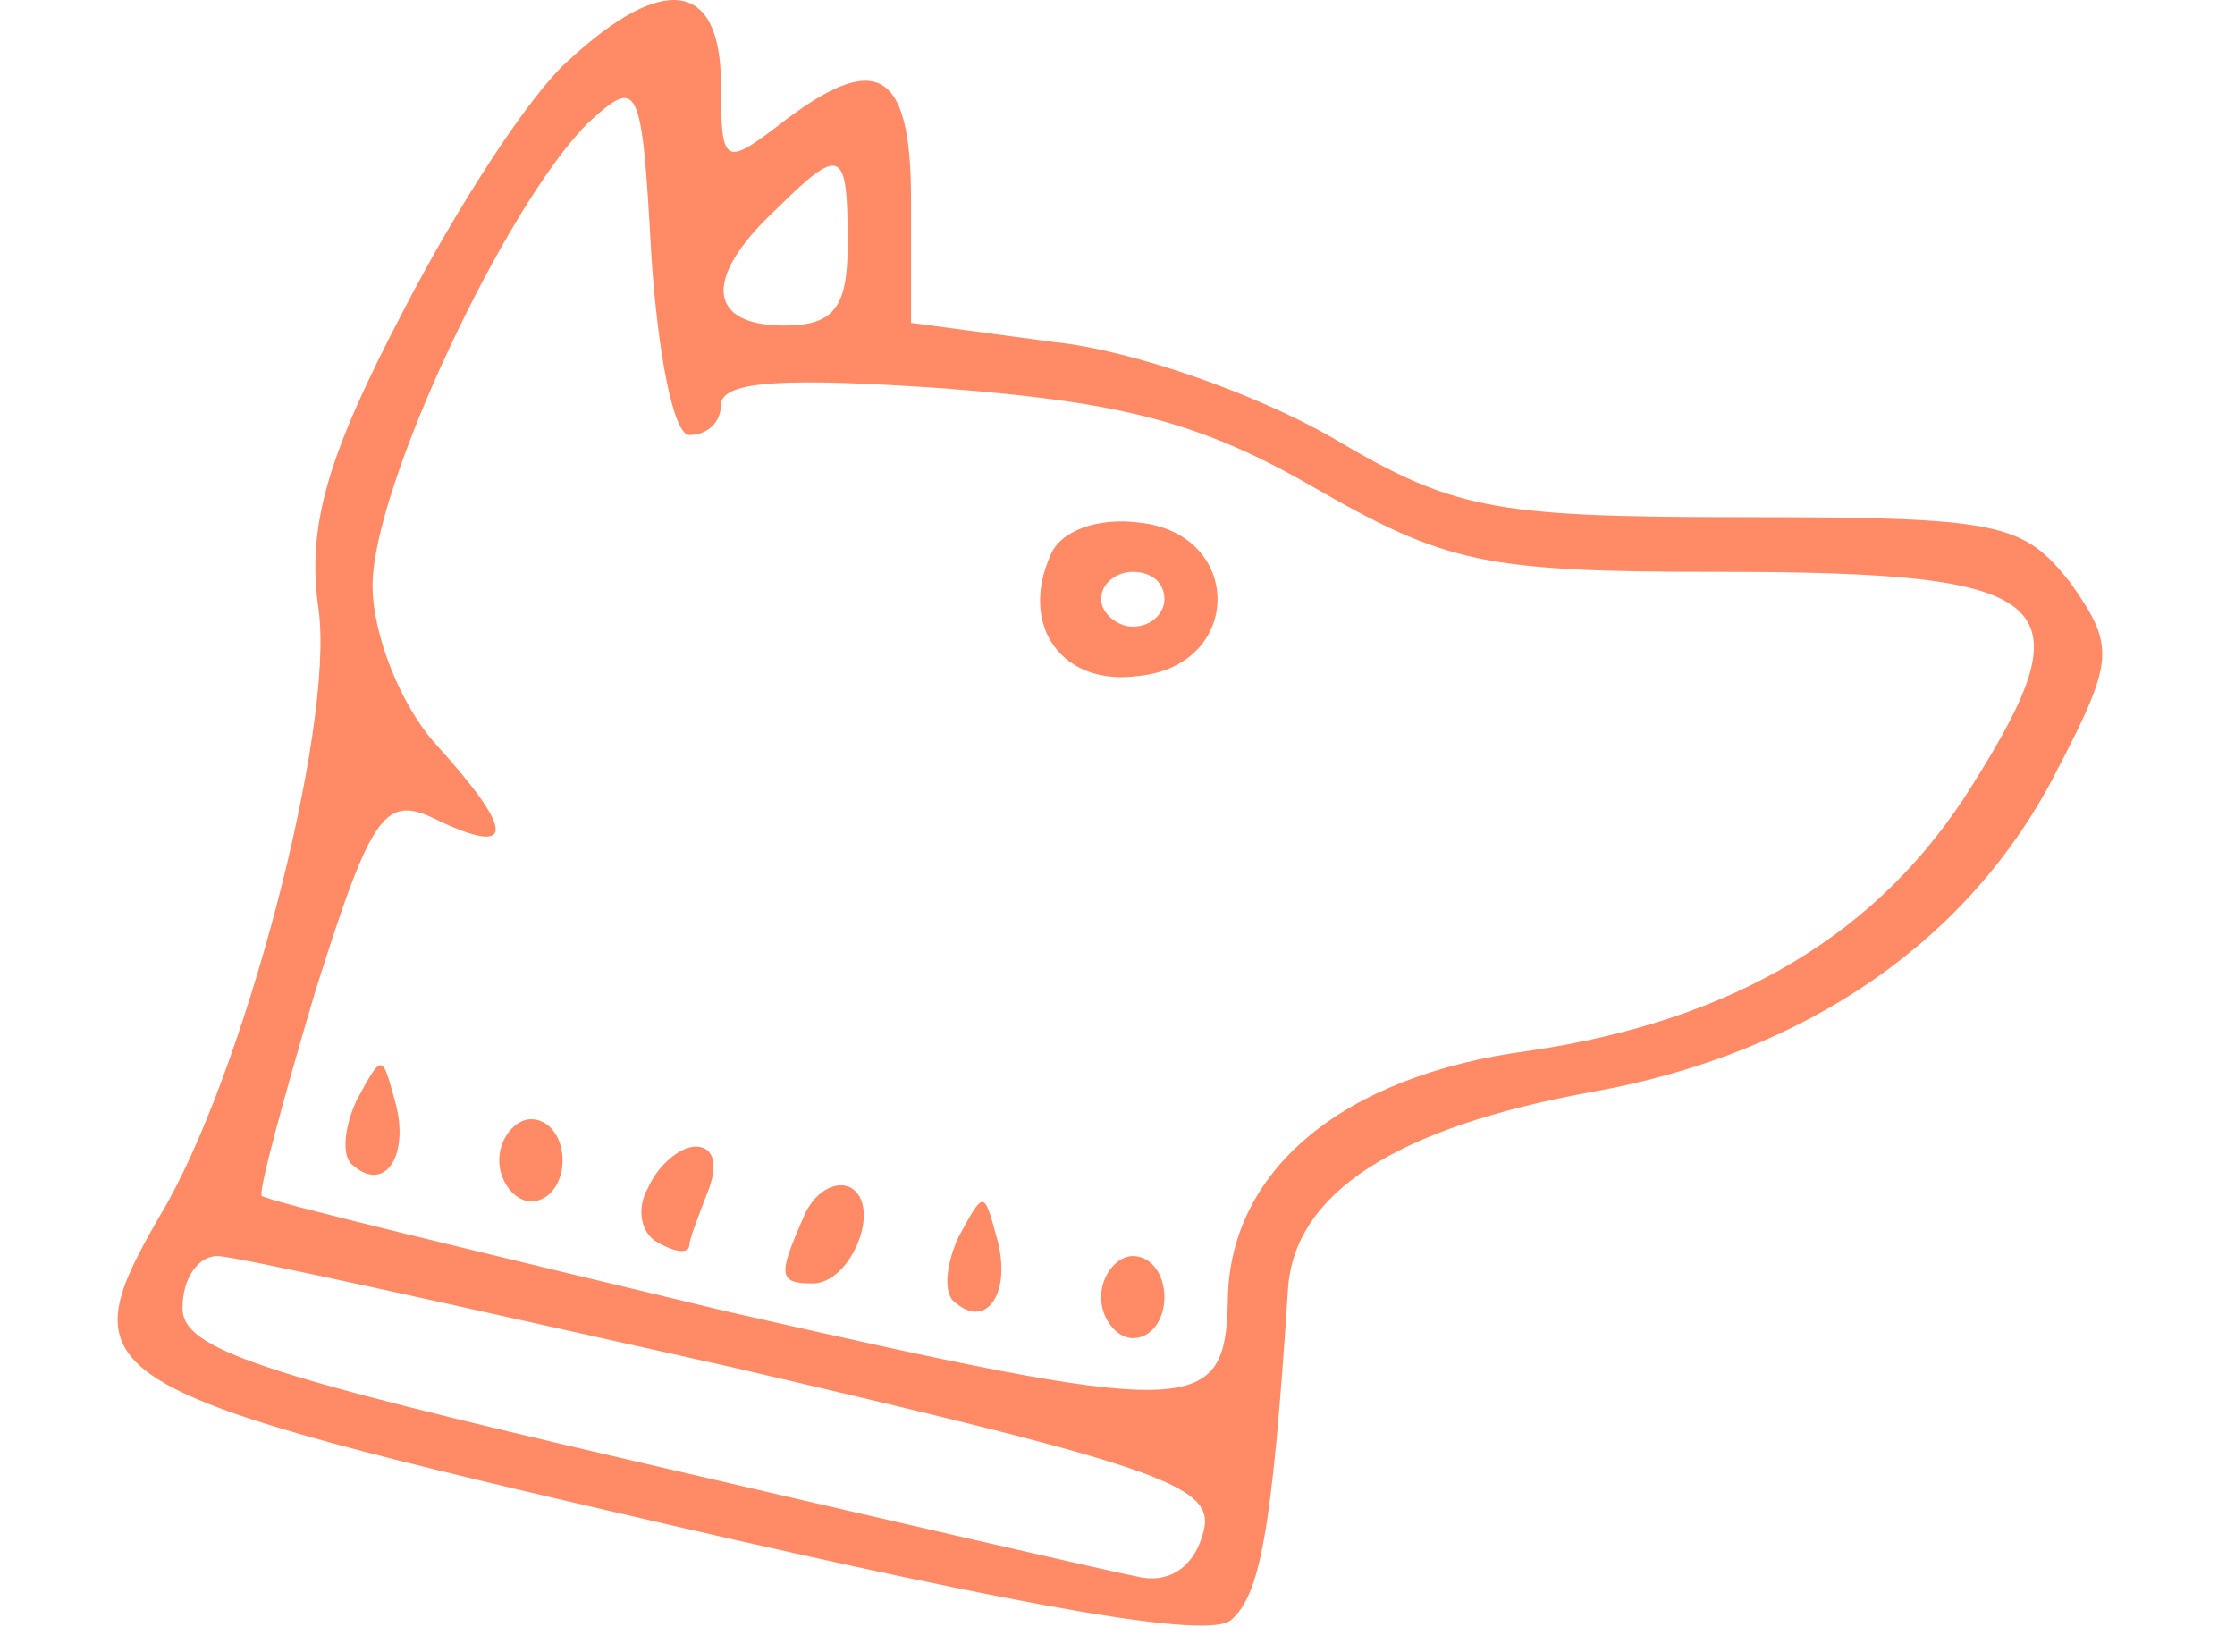
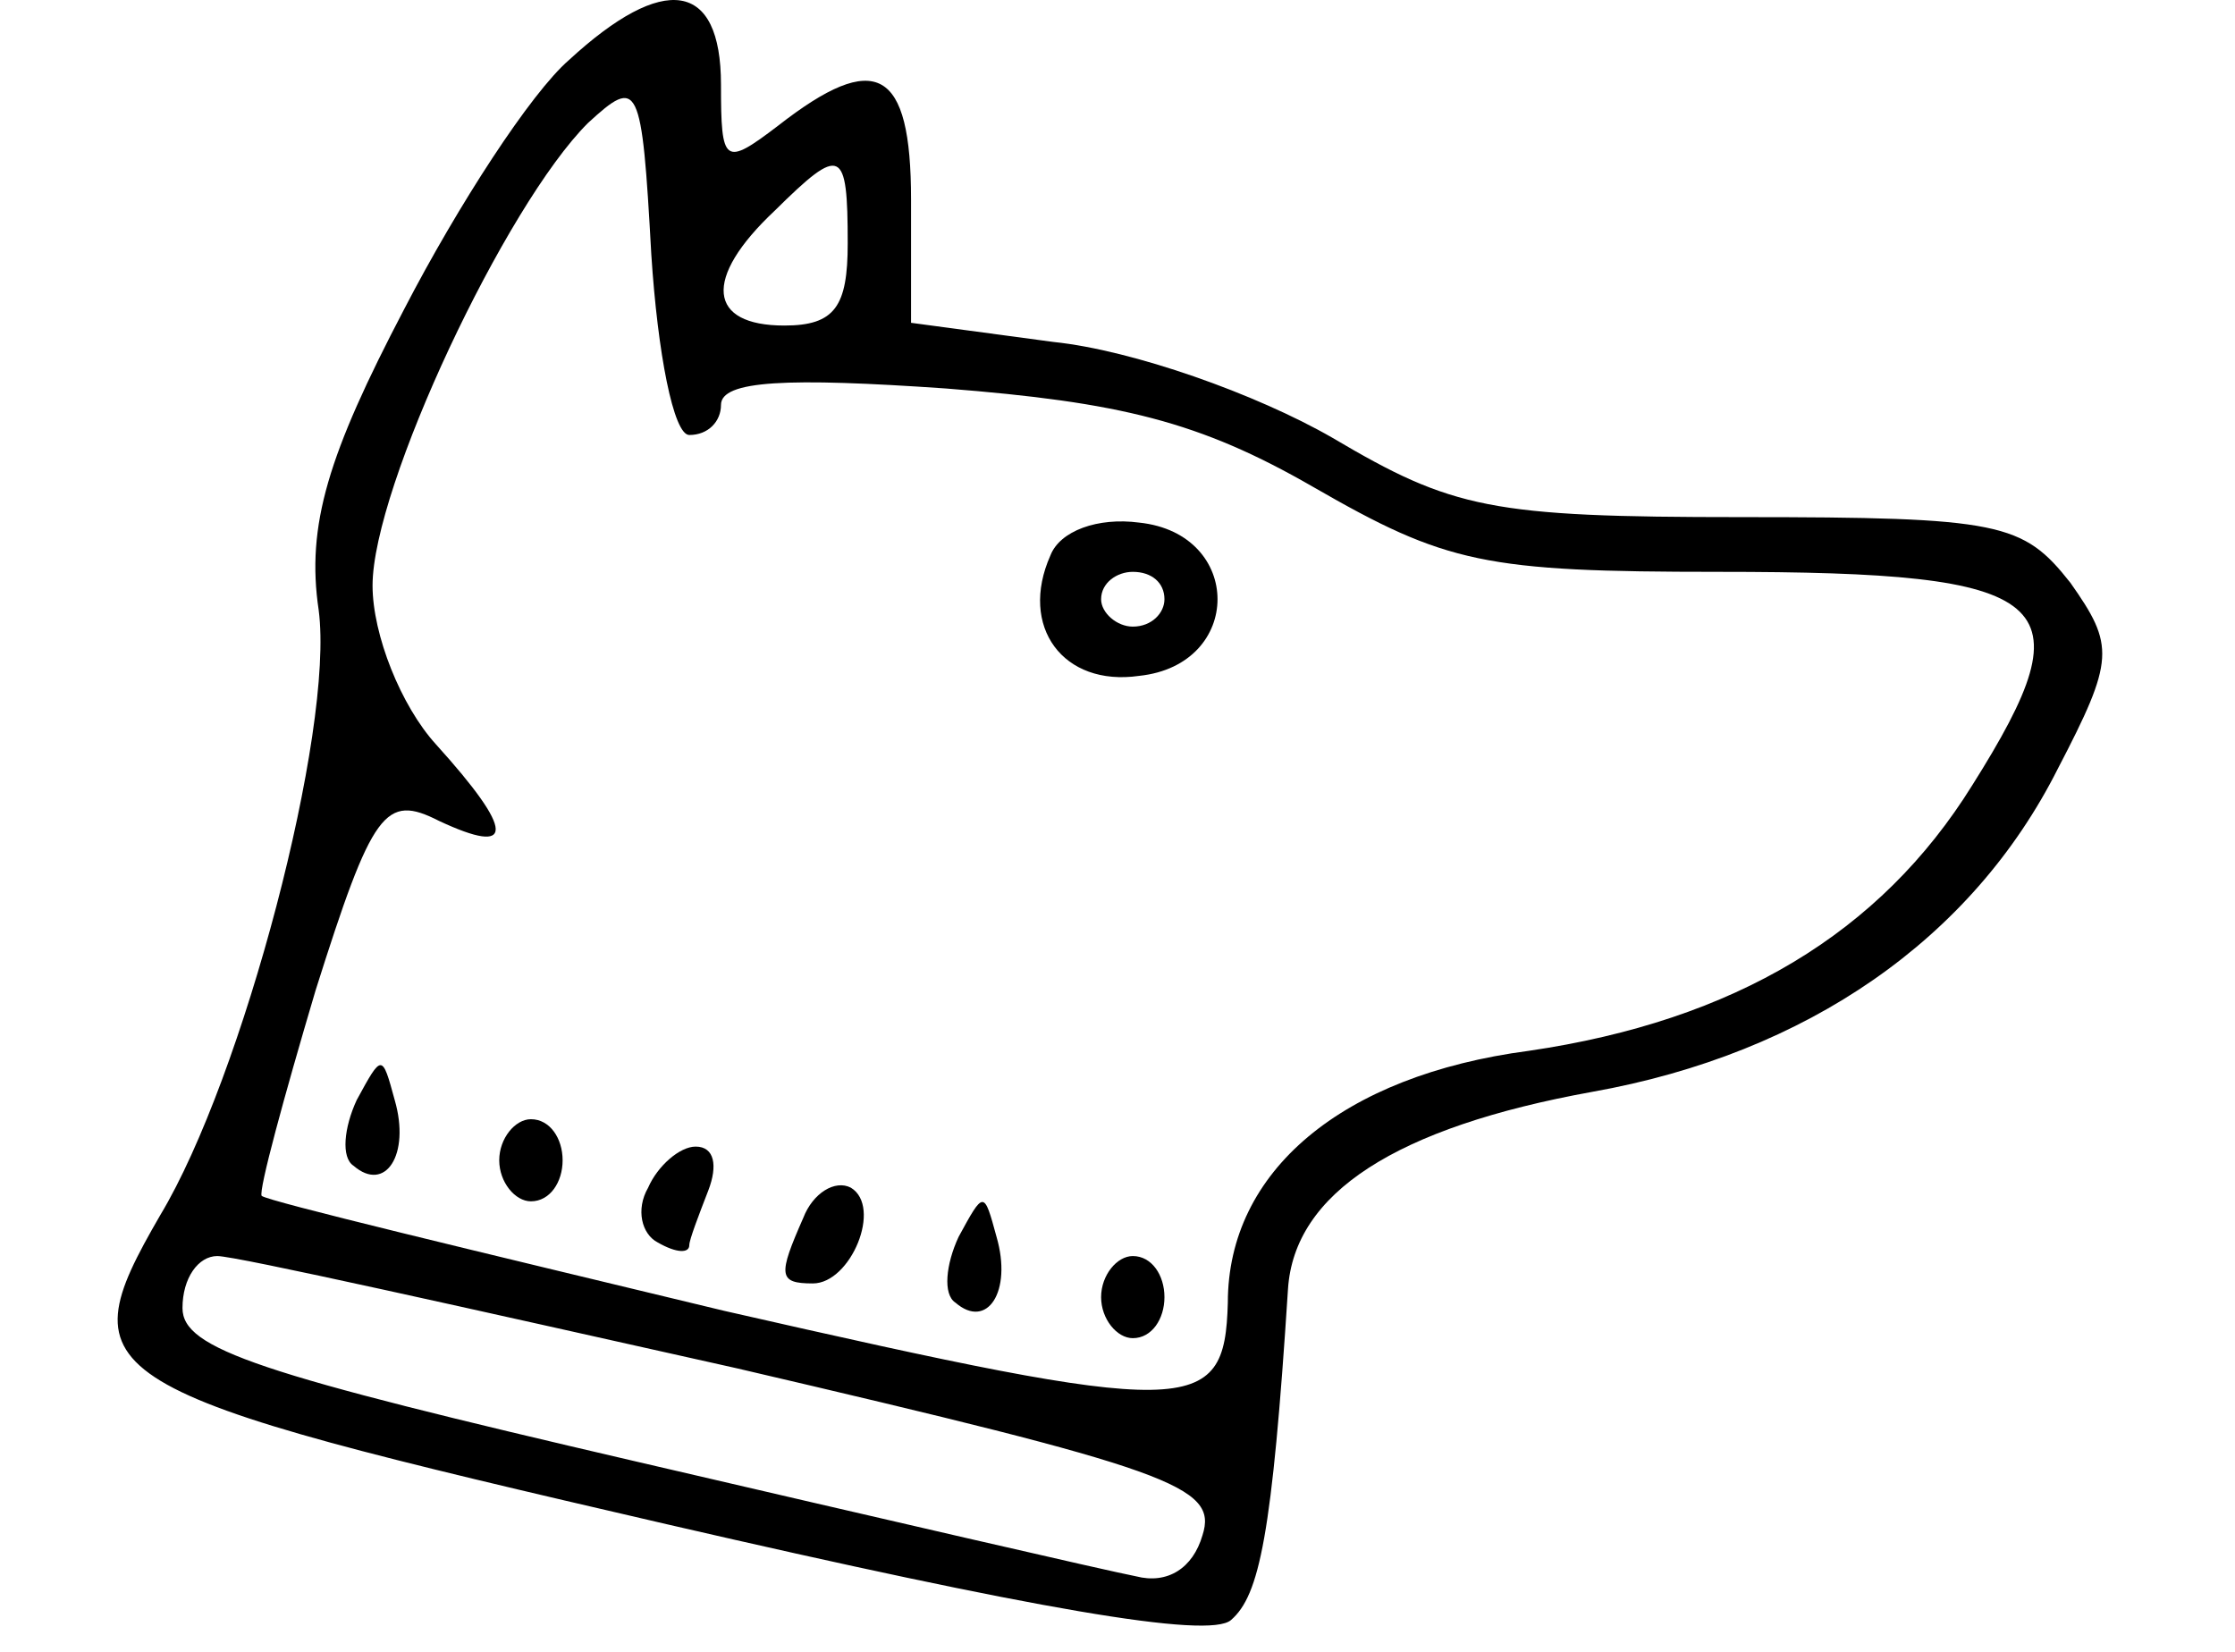
- <svg xmlns="http://www.w3.org/2000/svg" width="46" height="34" viewBox="0 0 46 38" fill="none">
-   <path d="M10.381 1.382C9.507 2.137 7.831 4.718 6.592 7.111C4.844 10.448 4.334 12.085 4.625 14.037C4.989 16.807 2.876 24.803 0.982 27.951C-1.204 31.729 -0.694 31.981 12.64 35.066C21.093 37.017 25.1 37.71 25.61 37.269C26.266 36.703 26.558 35.318 26.922 29.651C27.068 27.447 29.399 25.936 33.917 25.118C38.872 24.236 42.661 21.592 44.628 17.689C45.94 15.17 45.94 14.855 44.92 13.407C43.827 12.022 43.317 11.896 37.342 11.896C31.585 11.896 30.711 11.707 27.942 10.07C26.193 9.063 23.352 8.055 21.53 7.867L18.251 7.426V4.593C18.251 1.57 17.449 1.13 15.191 2.893C13.952 3.837 13.879 3.774 13.879 1.948C13.879 -0.444 12.567 -0.633 10.381 1.382ZM13.15 10.007C13.588 10.007 13.879 9.692 13.879 9.315C13.879 8.748 15.409 8.685 19.052 8.937C23.06 9.252 24.882 9.692 27.505 11.204C30.565 12.966 31.44 13.155 36.832 13.155C44.628 13.155 45.357 13.785 42.661 18.066C40.548 21.466 37.196 23.481 32.46 24.174C28.161 24.74 25.538 26.944 25.538 29.966C25.465 32.61 24.736 32.61 13.952 30.155C8.195 28.77 3.459 27.636 3.313 27.51C3.241 27.384 3.823 25.244 4.552 22.788C5.864 18.633 6.155 18.255 7.394 18.885C9.143 19.703 9.143 19.137 7.321 17.122C6.519 16.24 5.864 14.603 5.864 13.47C5.864 11.204 8.924 4.718 10.819 2.83C11.984 1.759 12.057 1.885 12.276 5.852C12.422 8.118 12.786 10.007 13.15 10.007ZM16.794 5.6C16.794 7.048 16.502 7.489 15.336 7.489C13.588 7.489 13.442 6.418 15.118 4.844C16.648 3.333 16.794 3.396 16.794 5.6ZM14.243 31.477C24.226 33.806 25.319 34.184 24.955 35.318C24.736 36.073 24.153 36.451 23.424 36.262C22.769 36.136 17.595 34.94 11.912 33.618C3.241 31.603 1.492 31.036 1.492 30.092C1.492 29.399 1.856 28.895 2.293 28.895C2.73 28.895 8.05 30.092 14.243 31.477Z" fill="#FF8A65" />
-   <path d="M21.457 12.777C20.728 14.415 21.748 15.8 23.497 15.548C25.902 15.296 25.902 12.274 23.497 12.022C22.55 11.896 21.676 12.211 21.457 12.777ZM24.08 13.785C24.08 14.1 23.789 14.415 23.352 14.415C22.987 14.415 22.623 14.1 22.623 13.785C22.623 13.407 22.987 13.155 23.352 13.155C23.789 13.155 24.08 13.407 24.08 13.785Z" fill="#FF8A65" />
-   <path d="M5.499 25.307C5.208 25.936 5.135 26.629 5.427 26.818C6.155 27.447 6.738 26.566 6.374 25.307C6.082 24.236 6.082 24.236 5.499 25.307Z" fill="#FF8A65" />
-   <path d="M8.778 26.692C8.778 27.196 9.143 27.636 9.507 27.636C9.944 27.636 10.236 27.196 10.236 26.692C10.236 26.188 9.944 25.747 9.507 25.747C9.143 25.747 8.778 26.188 8.778 26.692Z" fill="#FF8A65" />
-   <path d="M12.203 27.322C11.912 27.825 12.057 28.392 12.422 28.581C12.859 28.833 13.15 28.833 13.15 28.644C13.15 28.518 13.369 27.951 13.588 27.384C13.806 26.818 13.733 26.377 13.296 26.377C12.932 26.377 12.422 26.818 12.203 27.322Z" fill="#FF8A65" />
-   <path d="M15.773 28.014C15.191 29.336 15.191 29.525 15.992 29.525C16.866 29.525 17.595 27.762 16.866 27.322C16.502 27.133 15.992 27.447 15.773 28.014Z" fill="#FF8A65" />
-   <path d="M19.344 28.455C19.052 29.084 18.98 29.777 19.271 29.966C20 30.596 20.583 29.714 20.218 28.455C19.927 27.384 19.927 27.384 19.344 28.455Z" fill="#FF8A65" />
-   <path d="M22.623 29.84C22.623 30.344 22.987 30.784 23.352 30.784C23.789 30.784 24.08 30.344 24.08 29.84C24.08 29.336 23.789 28.895 23.352 28.895C22.987 28.895 22.623 29.336 22.623 29.84Z" fill="#FF8A65" />
+ <svg xmlns="http://www.w3.org/2000/svg" width="46" height="34" viewBox="0 0 46 38">
+   <path d="M10.381 1.382C9.507 2.137 7.831 4.718 6.592 7.111C4.844 10.448 4.334 12.085 4.625 14.037C4.989 16.807 2.876 24.803 0.982 27.951C-1.204 31.729 -0.694 31.981 12.64 35.066C21.093 37.017 25.1 37.71 25.61 37.269C26.266 36.703 26.558 35.318 26.922 29.651C27.068 27.447 29.399 25.936 33.917 25.118C38.872 24.236 42.661 21.592 44.628 17.689C45.94 15.17 45.94 14.855 44.92 13.407C43.827 12.022 43.317 11.896 37.342 11.896C31.585 11.896 30.711 11.707 27.942 10.07C26.193 9.063 23.352 8.055 21.53 7.867L18.251 7.426V4.593C18.251 1.57 17.449 1.13 15.191 2.893C13.952 3.837 13.879 3.774 13.879 1.948C13.879 -0.444 12.567 -0.633 10.381 1.382ZM13.15 10.007C13.588 10.007 13.879 9.692 13.879 9.315C13.879 8.748 15.409 8.685 19.052 8.937C23.06 9.252 24.882 9.692 27.505 11.204C30.565 12.966 31.44 13.155 36.832 13.155C44.628 13.155 45.357 13.785 42.661 18.066C40.548 21.466 37.196 23.481 32.46 24.174C28.161 24.74 25.538 26.944 25.538 29.966C25.465 32.61 24.736 32.61 13.952 30.155C8.195 28.77 3.459 27.636 3.313 27.51C3.241 27.384 3.823 25.244 4.552 22.788C5.864 18.633 6.155 18.255 7.394 18.885C9.143 19.703 9.143 19.137 7.321 17.122C6.519 16.24 5.864 14.603 5.864 13.47C5.864 11.204 8.924 4.718 10.819 2.83C11.984 1.759 12.057 1.885 12.276 5.852C12.422 8.118 12.786 10.007 13.15 10.007ZM16.794 5.6C16.794 7.048 16.502 7.489 15.336 7.489C13.588 7.489 13.442 6.418 15.118 4.844C16.648 3.333 16.794 3.396 16.794 5.6ZM14.243 31.477C24.226 33.806 25.319 34.184 24.955 35.318C24.736 36.073 24.153 36.451 23.424 36.262C22.769 36.136 17.595 34.94 11.912 33.618C3.241 31.603 1.492 31.036 1.492 30.092C1.492 29.399 1.856 28.895 2.293 28.895C2.73 28.895 8.05 30.092 14.243 31.477Z" />
+   <path d="M21.457 12.777C20.728 14.415 21.748 15.8 23.497 15.548C25.902 15.296 25.902 12.274 23.497 12.022C22.55 11.896 21.676 12.211 21.457 12.777ZM24.08 13.785C24.08 14.1 23.789 14.415 23.352 14.415C22.987 14.415 22.623 14.1 22.623 13.785C22.623 13.407 22.987 13.155 23.352 13.155C23.789 13.155 24.08 13.407 24.08 13.785Z" />
+   <path d="M5.499 25.307C5.208 25.936 5.135 26.629 5.427 26.818C6.155 27.447 6.738 26.566 6.374 25.307C6.082 24.236 6.082 24.236 5.499 25.307Z" />
+   <path d="M8.778 26.692C8.778 27.196 9.143 27.636 9.507 27.636C9.944 27.636 10.236 27.196 10.236 26.692C10.236 26.188 9.944 25.747 9.507 25.747C9.143 25.747 8.778 26.188 8.778 26.692Z" />
+   <path d="M12.203 27.322C11.912 27.825 12.057 28.392 12.422 28.581C12.859 28.833 13.15 28.833 13.15 28.644C13.15 28.518 13.369 27.951 13.588 27.384C13.806 26.818 13.733 26.377 13.296 26.377C12.932 26.377 12.422 26.818 12.203 27.322Z" />
+   <path d="M15.773 28.014C15.191 29.336 15.191 29.525 15.992 29.525C16.866 29.525 17.595 27.762 16.866 27.322C16.502 27.133 15.992 27.447 15.773 28.014Z" />
+   <path d="M19.344 28.455C19.052 29.084 18.98 29.777 19.271 29.966C20 30.596 20.583 29.714 20.218 28.455C19.927 27.384 19.927 27.384 19.344 28.455Z" />
+   <path d="M22.623 29.84C22.623 30.344 22.987 30.784 23.352 30.784C23.789 30.784 24.08 30.344 24.08 29.84C24.08 29.336 23.789 28.895 23.352 28.895C22.987 28.895 22.623 29.336 22.623 29.84Z" />
</svg>
